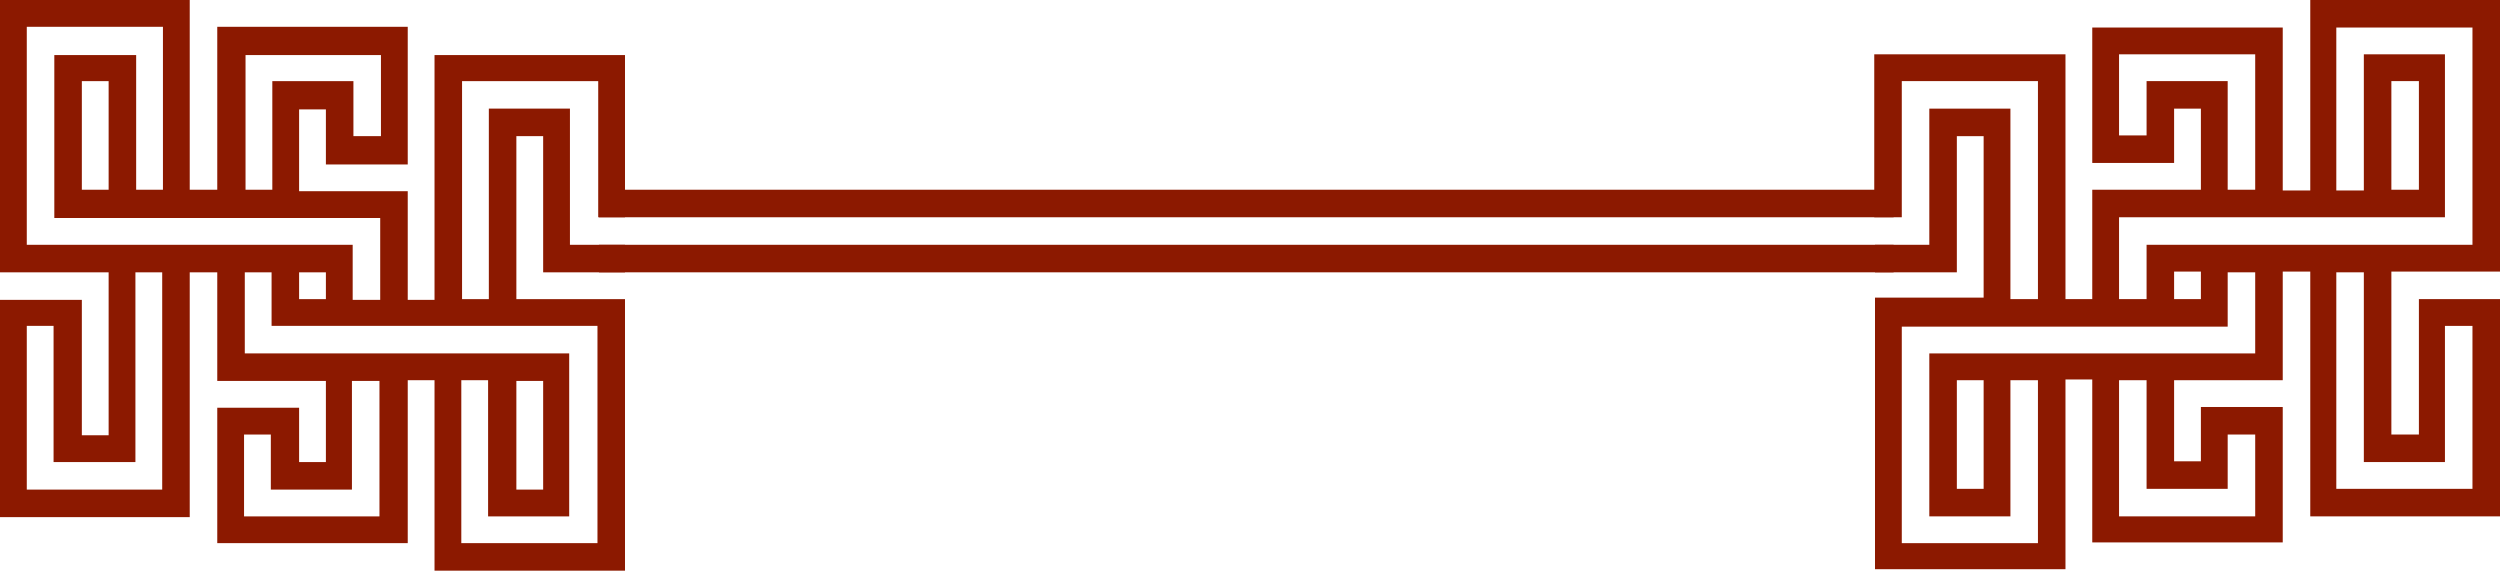
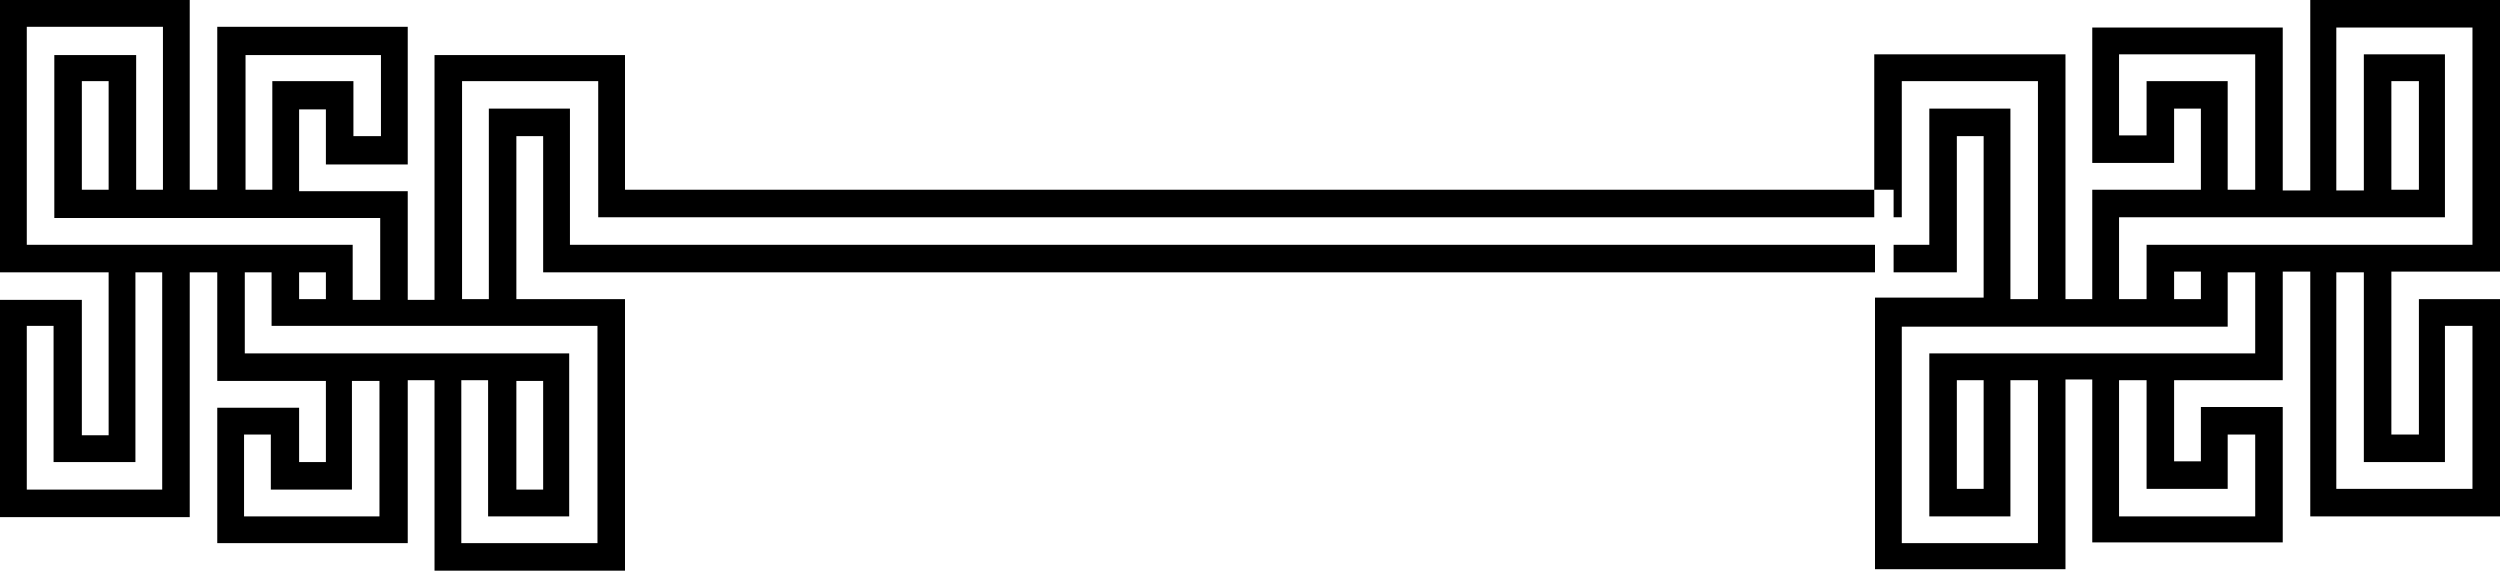
- <svg xmlns="http://www.w3.org/2000/svg" id="_图层_2" data-name="图层 2" viewBox="0 0 33.6 7.67">
-   <defs>
-     <style>
-       .cls-1 {
-         fill: #8c1900;
-       }
-     </style>
-   </defs>
-   <g id="_图层_1-2" data-name="图层 1">
-     <path class="cls-1" d="M5.84.74v3.29h-.36v-1.46h-1.46v-1.1h.36v.74h1.1V.36h-2.56v2.19h-.37V0H0v3.66h1.46v2.19h-.36v-1.82H0v2.92h2.55v-3.29h.37v1.46h1.46v1.09h-.36v-.73h-1.1v1.82h2.56v-2.19h.36v2.56h2.56v-3.65h-1.46V1.83h.36v1.83h1.1v-.37h-.74v-1.83h-1.09v2.56h-.36V1.09h1.83v1.83h.36V.74h-2.56ZM3.29.74h1.83v1.09h-.37v-.74h-1.09v1.46h-.36V.74ZM2.19,6.58H.36v-2.2h.36v1.83h1.1v-2.55h.36v2.92ZM.36,3.29V.36h1.83v2.19h-.36V.74H.73v2.19h4.38v1.1h-.37v-.74H.36ZM1.46,1.09v1.46h-.36v-1.46h.36ZM4.38,3.66v.36h-.36v-.36h.36ZM5.11,6.94h-1.83v-1.1h.36v.74h1.09v-1.46h.37v1.83ZM8.03,4.38v2.92h-1.83v-2.19h.36v1.83h1.09v-2.19H3.29v-1.09h.36v.72h4.38ZM6.94,6.58v-1.46h.36v1.46h-.36Z" />
-     <path class="cls-1" d="M8.05,2.55v.37h17.4v-.37h-17.4Z M8.05,3.3v.36h17.4v-.37h-17.4Z" />
-     <path class="cls-1" d="M27.76.73v3.29h.36v-1.47h1.46v-1.09h-.36v.73h-1.1V.37h2.56v2.19h.37V0h2.55v3.65h-1.46v2.19h.37v-1.82h1.09v2.92h-2.55v-3.29h-.37v1.46h-1.46v1.09h.36v-.73h1.1v1.82h-2.56v-2.19h-.36v2.55h-2.56v-3.65h1.46V1.83h-.36v1.83h-1.1v-.37h.73v-1.83h1.09v2.56h.37V1.09h-1.83v1.83h-.37V.73h2.56ZM30.31.73h-1.83v1.09h.37v-.73h1.09v1.46h.37V.73ZM31.4,6.57h1.83v-2.19h-.37v1.83h-1.09v-2.55h-.37v2.92ZM33.23,3.29V.37h-1.83v2.19h.37V.73h1.09v2.19h-4.38v1.1h.37v-.73h4.38ZM32.14,1.09v1.46h.37v-1.46h-.37ZM29.22,3.65v.37h.36v-.37h-.36ZM28.48,6.94h1.83v-1.1h-.37v.73h-1.09v-1.46h-.37v1.83ZM25.56,4.38v2.92h1.83v-2.19h-.37v1.83h-1.09v-2.19h4.38v-1.09h-.37v.73h-4.38ZM26.66,6.57v-1.46h-.36v1.46h.36Z" />
-   </g>
+ <svg xmlns="http://www.w3.org/2000/svg" viewBox="0 0 33.6 7.67">
+   <path d="M5.84.74v3.29h-.36v-1.46h-1.46v-1.1h.36v.74h1.1V.36h-2.56v2.19h-.37V0H0v3.66h1.46v2.19h-.36v-1.82H0v2.92h2.55v-3.29h.37v1.46h1.46v1.09h-.36v-.73h-1.1v1.82h2.56v-2.19h.36v2.56h2.56v-3.65h-1.46V1.83h.36v1.83h1.1v-.37h-.74v-1.83h-1.09v2.56h-.36V1.09h1.83v1.83h.36V.74h-2.56ZM3.29.74h1.83v1.09h-.37v-.74h-1.09v1.46h-.36V.74ZM2.19,6.58H.36v-2.2h.36v1.83h1.1v-2.55h.36v2.92ZM.36,3.29V.36h1.83v2.19h-.36V.74H.73v2.19h4.38v1.1h-.37v-.74H.36ZM1.46,1.09v1.46h-.36v-1.46h.36ZM4.38,3.66v.36h-.36v-.36h.36ZM5.11,6.94h-1.83v-1.1h.36v.74h1.09v-1.46h.37v1.83ZM8.03,4.38v2.92h-1.83v-2.19h.36v1.83h1.09v-2.19H3.29v-1.09h.36v.72h4.38ZM6.94,6.58v-1.46h.36v1.46h-.36ZM8.05,2.55v.37h17.4v-.37h-17.4Z M8.05,3.3v.36h17.4v-.37h-17.4ZM27.76.73v3.29h.36v-1.47h1.46v-1.09h-.36v.73h-1.1V.37h2.56v2.19h.37V0h2.55v3.65h-1.46v2.19h.37v-1.82h1.09v2.92h-2.55v-3.29h-.37v1.46h-1.46v1.09h.36v-.73h1.1v1.82h-2.56v-2.19h-.36v2.55h-2.56v-3.65h1.46V1.83h-.36v1.83h-1.1v-.37h.73v-1.83h1.09v2.56h.37V1.09h-1.83v1.83h-.37V.73h2.56ZM30.31.73h-1.83v1.09h.37v-.73h1.09v1.46h.37V.73ZM31.4,6.57h1.83v-2.19h-.37v1.83h-1.09v-2.55h-.37v2.92ZM33.23,3.29V.37h-1.83v2.19h.37V.73h1.09v2.19h-4.38v1.1h.37v-.73h4.38ZM32.14,1.09v1.46h.37v-1.46h-.37ZM29.22,3.65v.37h.36v-.37h-.36ZM28.48,6.94h1.83v-1.1h-.37v.73h-1.09v-1.46h-.37v1.83ZM25.56,4.38v2.92h1.83v-2.19h-.37v1.83h-1.09v-2.19h4.38v-1.09h-.37v.73h-4.38ZM26.66,6.57v-1.46h-.36v1.46h.36Z" />
</svg>
